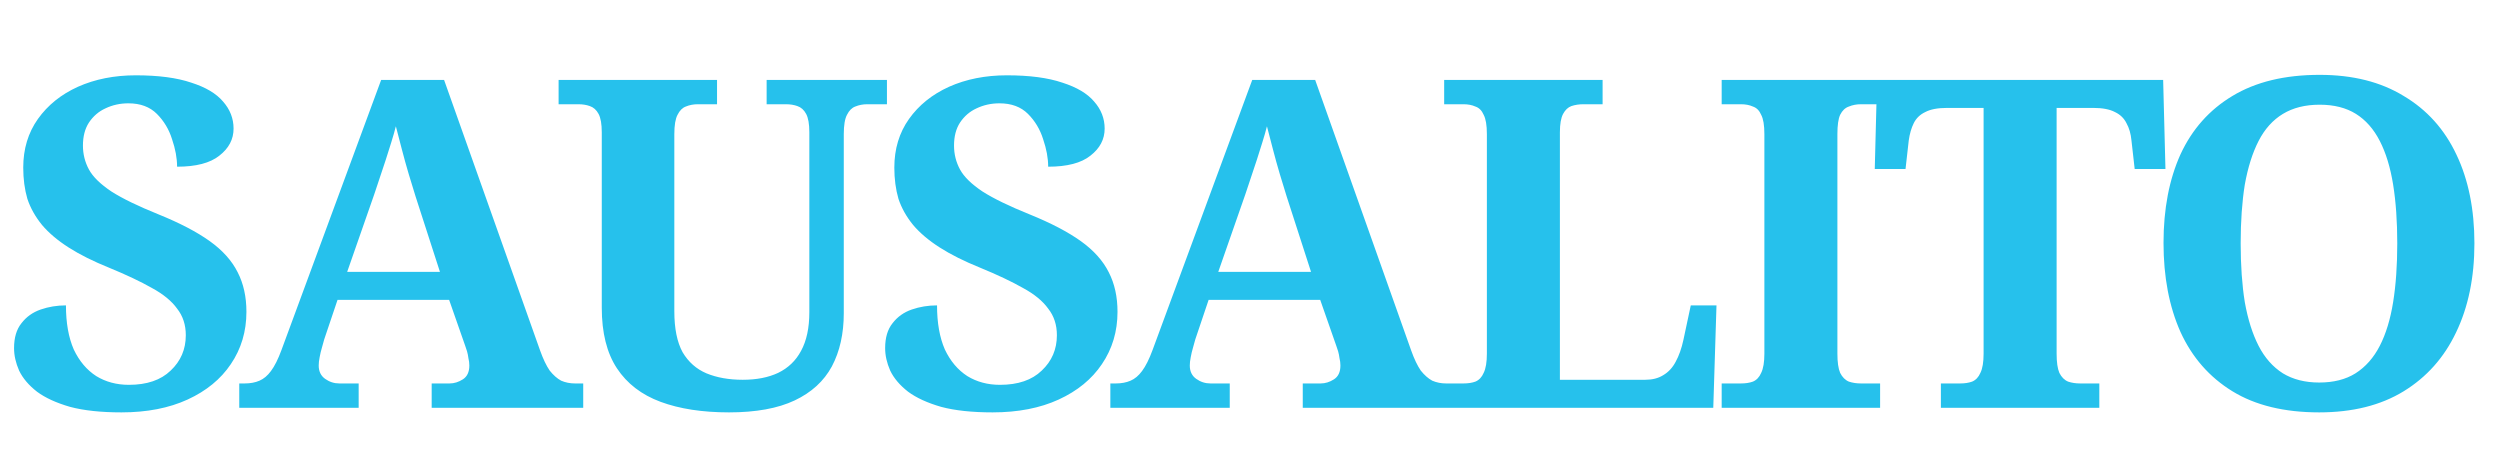
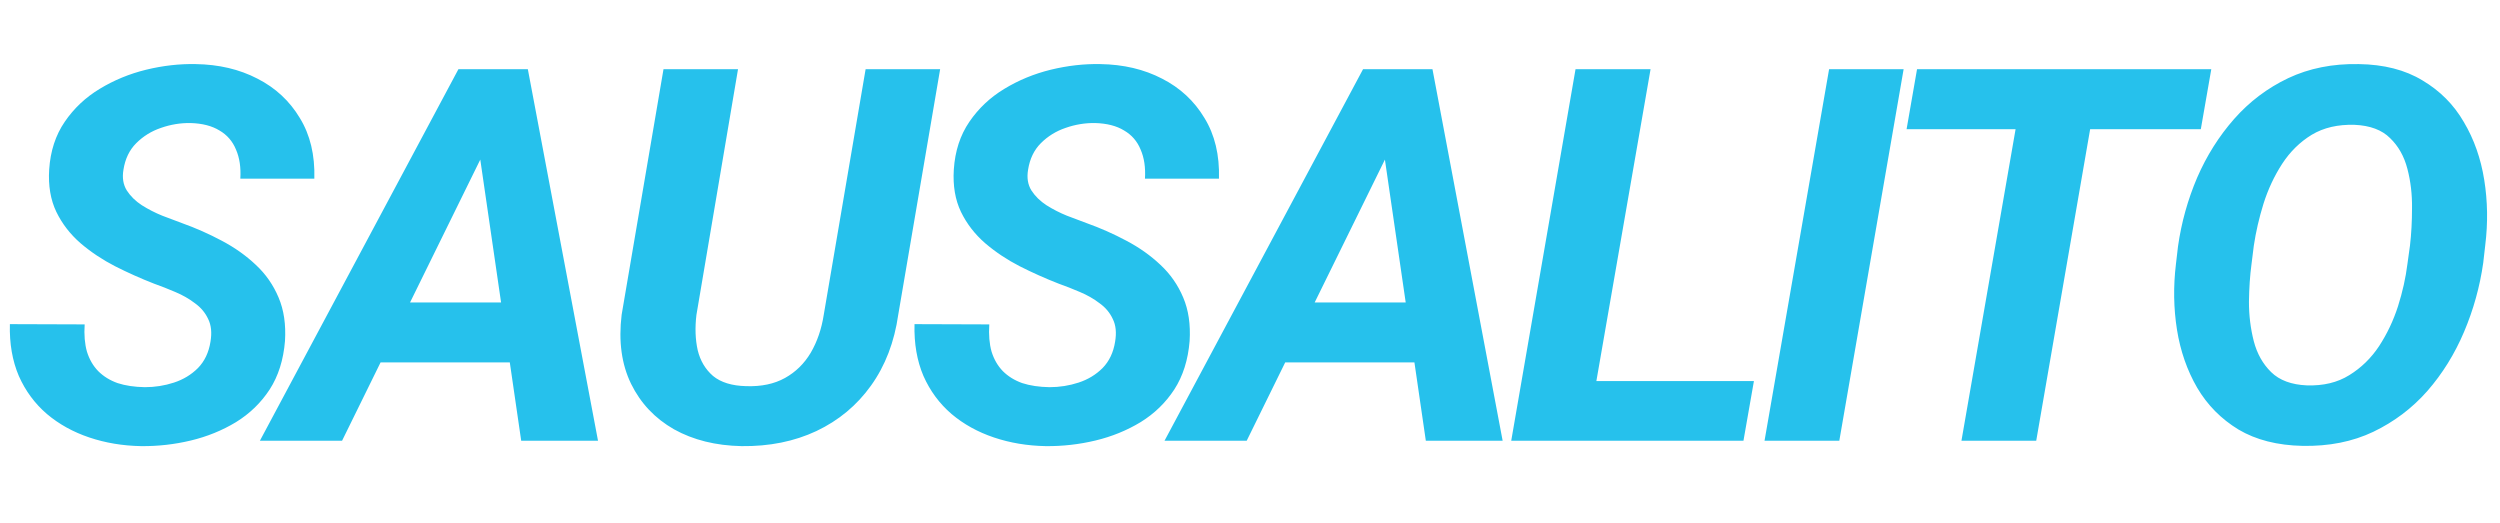
- <svg xmlns="http://www.w3.org/2000/svg" width="1361" height="250" viewBox="0 0 1361 250" fill="none">
-   <path d="M66.153 224.5C54.987 224.5 45.653 223.5 38.153 221.5C30.653 219.333 24.653 216.583 20.153 213.25C15.653 209.75 12.403 205.917 10.403 201.75C8.57 197.583 7.653 193.5 7.653 189.5C7.653 183.833 8.987 179.333 11.653 176C14.32 172.5 17.82 170 22.153 168.5C26.487 167 31.07 166.25 35.903 166.25C35.903 175.75 37.32 183.75 40.153 190.25C43.153 196.583 47.237 201.417 52.403 204.75C57.57 207.917 63.487 209.5 70.153 209.5C79.987 209.5 87.57 206.917 92.903 201.75C98.403 196.583 101.153 190.167 101.153 182.5C101.153 176.833 99.57 172 96.403 168C93.403 163.833 88.82 160.083 82.653 156.75C76.487 153.25 68.737 149.583 59.403 145.75C50.737 142.25 43.403 138.583 37.403 134.75C31.403 130.917 26.57 126.833 22.903 122.5C19.237 118 16.57 113.25 14.903 108.25C13.403 103.083 12.653 97.417 12.653 91.25C12.653 81.083 15.32 72.25 20.653 64.75C25.987 57.25 33.237 51.417 42.403 47.25C51.737 43.083 62.237 41 73.903 41C86.237 41 96.32 42.333 104.153 45C111.987 47.5 117.737 50.917 121.403 55.25C125.237 59.583 127.153 64.5 127.153 70C127.153 75.833 124.57 80.75 119.403 84.75C114.403 88.75 106.737 90.75 96.403 90.75C96.403 86.083 95.487 81.083 93.653 75.75C91.987 70.417 89.237 65.833 85.403 62C81.57 58.167 76.403 56.25 69.903 56.25C65.403 56.25 61.237 57.167 57.403 59C53.737 60.667 50.737 63.25 48.403 66.75C46.237 70.083 45.153 74.25 45.153 79.25C45.153 83.917 46.237 88.25 48.403 92.25C50.57 96.25 54.653 100.25 60.653 104.25C66.653 108.083 75.237 112.25 86.403 116.75C97.903 121.417 107.153 126.25 114.153 131.25C121.153 136.25 126.237 141.917 129.403 148.25C132.57 154.417 134.153 161.583 134.153 169.75C134.153 180.417 131.32 189.917 125.653 198.25C120.153 206.417 112.32 212.833 102.153 217.5C91.987 222.167 79.987 224.5 66.153 224.5ZM130.255 222V208.75H133.255C136.255 208.75 138.922 208.25 141.255 207.25C143.588 206.25 145.672 204.5 147.505 202C149.505 199.333 151.422 195.5 153.255 190.5L207.505 43.5H241.755L294.005 190.75C295.672 195.417 297.422 199.083 299.255 201.75C301.255 204.25 303.338 206.083 305.505 207.25C307.838 208.25 310.338 208.75 313.005 208.75H317.505V222H235.005V208.75H244.755C247.255 208.75 249.672 208 252.005 206.5C254.338 205 255.505 202.5 255.505 199C255.505 197.667 255.338 196.333 255.005 195C254.838 193.667 254.588 192.417 254.255 191.25C253.922 190.083 253.588 189.083 253.255 188.25L244.505 163.25H183.755L176.505 184.75C176.172 186.083 175.755 187.583 175.255 189.25C174.755 190.917 174.338 192.667 174.005 194.5C173.672 196.167 173.505 197.667 173.505 199C173.505 202.167 174.672 204.583 177.005 206.25C179.338 207.917 181.922 208.75 184.755 208.75H195.255V222H130.255ZM189.005 148H239.505L226.255 107C225.088 103.167 223.838 99.083 222.505 94.75C221.172 90.25 219.922 85.75 218.755 81.25C217.588 76.75 216.505 72.583 215.505 68.75C214.838 71.417 214.005 74.333 213.005 77.5C212.005 80.5 211.005 83.667 210.005 87C209.005 90.167 207.922 93.417 206.755 96.75C205.755 99.917 204.755 102.917 203.755 105.75L189.005 148ZM396.854 224.5C382.354 224.5 369.938 222.583 359.604 218.75C349.271 214.917 341.354 208.833 335.854 200.5C330.354 192.167 327.604 181.167 327.604 167.5V72C327.604 67.5 327.021 64.167 325.854 62C324.688 59.833 323.104 58.417 321.104 57.75C319.271 57.083 317.188 56.75 314.854 56.75H304.104V43.5H390.354V56.75H379.854C377.521 56.75 375.354 57.167 373.354 58C371.521 58.667 370.021 60.167 368.854 62.5C367.688 64.667 367.104 68.167 367.104 73V169.5C367.104 178.833 368.604 186.25 371.604 191.75C374.771 197.083 379.104 200.917 384.604 203.25C390.271 205.583 396.854 206.75 404.354 206.75C411.854 206.75 418.271 205.5 423.604 203C429.104 200.333 433.271 196.333 436.104 191C439.105 185.5 440.605 178.5 440.605 170V72C440.605 67.5 440.021 64.167 438.854 62C437.688 59.833 436.104 58.417 434.104 57.75C432.271 57.083 430.188 56.75 427.855 56.75H417.354V43.5H482.854V56.75H472.104C469.771 56.75 467.605 57.167 465.605 58C463.771 58.667 462.271 60.167 461.105 62.5C459.938 64.667 459.354 68.167 459.354 73V170.5C459.354 181.667 457.188 191.333 452.854 199.5C448.521 207.5 441.771 213.667 432.604 218C423.438 222.333 411.521 224.5 396.854 224.5ZM540.372 224.5C529.205 224.5 519.872 223.5 512.372 221.5C504.872 219.333 498.872 216.583 494.372 213.25C489.872 209.75 486.622 205.917 484.622 201.75C482.789 197.583 481.872 193.5 481.872 189.5C481.872 183.833 483.205 179.333 485.872 176C488.539 172.5 492.039 170 496.372 168.5C500.705 167 505.289 166.25 510.122 166.25C510.122 175.75 511.539 183.75 514.372 190.25C517.372 196.583 521.455 201.417 526.622 204.75C531.789 207.917 537.705 209.5 544.372 209.5C554.205 209.5 561.789 206.917 567.122 201.75C572.622 196.583 575.372 190.167 575.372 182.5C575.372 176.833 573.789 172 570.622 168C567.622 163.833 563.039 160.083 556.872 156.75C550.705 153.25 542.955 149.583 533.622 145.75C524.955 142.25 517.622 138.583 511.622 134.75C505.622 130.917 500.789 126.833 497.122 122.5C493.455 118 490.789 113.25 489.122 108.25C487.622 103.083 486.872 97.417 486.872 91.25C486.872 81.083 489.539 72.25 494.872 64.75C500.205 57.25 507.455 51.417 516.622 47.25C525.955 43.083 536.455 41 548.122 41C560.455 41 570.539 42.333 578.372 45C586.205 47.5 591.955 50.917 595.622 55.25C599.455 59.583 601.372 64.5 601.372 70C601.372 75.833 598.789 80.75 593.622 84.75C588.622 88.75 580.955 90.75 570.622 90.75C570.622 86.083 569.705 81.083 567.872 75.75C566.205 70.417 563.455 65.833 559.622 62C555.789 58.167 550.622 56.25 544.122 56.25C539.622 56.25 535.455 57.167 531.622 59C527.955 60.667 524.955 63.25 522.622 66.75C520.455 70.083 519.372 74.25 519.372 79.25C519.372 83.917 520.455 88.25 522.622 92.25C524.789 96.25 528.872 100.25 534.872 104.25C540.872 108.083 549.455 112.25 560.622 116.75C572.122 121.417 581.372 126.25 588.372 131.25C595.372 136.25 600.455 141.917 603.622 148.25C606.789 154.417 608.372 161.583 608.372 169.75C608.372 180.417 605.539 189.917 599.872 198.25C594.372 206.417 586.539 212.833 576.372 217.5C566.205 222.167 554.205 224.5 540.372 224.5ZM604.474 222V208.75H607.474C610.474 208.75 613.14 208.25 615.474 207.25C617.807 206.25 619.89 204.5 621.724 202C623.724 199.333 625.64 195.5 627.474 190.5L681.724 43.5H715.974L768.224 190.75C769.89 195.417 771.64 199.083 773.474 201.75C775.474 204.25 777.557 206.083 779.724 207.25C782.057 208.25 784.557 208.75 787.224 208.75H791.724V222H709.224V208.75H718.974C721.474 208.75 723.89 208 726.224 206.5C728.557 205 729.724 202.5 729.724 199C729.724 197.667 729.557 196.333 729.224 195C729.057 193.667 728.807 192.417 728.474 191.25C728.14 190.083 727.807 189.083 727.474 188.25L718.724 163.25H657.974L650.724 184.75C650.39 186.083 649.974 187.583 649.474 189.25C648.974 190.917 648.557 192.667 648.224 194.5C647.89 196.167 647.724 197.667 647.724 199C647.724 202.167 648.89 204.583 651.224 206.25C653.557 207.917 656.14 208.75 658.974 208.75H669.474V222H604.474ZM663.224 148H713.724L700.474 107C699.307 103.167 698.057 99.083 696.724 94.75C695.39 90.25 694.14 85.75 692.974 81.25C691.807 76.75 690.724 72.583 689.724 68.75C689.057 71.417 688.224 74.333 687.224 77.5C686.224 80.5 685.224 83.667 684.224 87C683.224 90.167 682.14 93.417 680.974 96.75C679.974 99.917 678.974 102.917 677.974 105.75L663.224 148ZM786.206 222V208.75H796.706C799.206 208.75 801.373 208.417 803.206 207.75C805.206 206.917 806.706 205.333 807.706 203C808.873 200.667 809.456 197.167 809.456 192.5V73C809.456 68.167 808.873 64.667 807.706 62.5C806.706 60.167 805.206 58.667 803.206 58C801.373 57.167 799.206 56.75 796.706 56.75H786.206V43.5H872.456V56.75H861.956C859.623 56.75 857.456 57.083 855.456 57.75C853.623 58.417 852.123 59.833 850.956 62C849.789 64.167 849.206 67.5 849.206 72V206.75H895.706C899.539 206.75 902.789 205.917 905.456 204.25C908.289 202.583 910.539 200.167 912.206 197C914.039 193.667 915.456 189.667 916.456 185L920.456 166.25H934.456L932.706 222H786.206ZM937.28 222V208.75H947.78C950.28 208.75 952.447 208.417 954.28 207.75C956.28 206.917 957.78 205.333 958.78 203C959.947 200.667 960.53 197.167 960.53 192.5V73C960.53 68.167 959.947 64.667 958.78 62.5C957.78 60.167 956.28 58.667 954.28 58C952.447 57.167 950.28 56.75 947.78 56.75H937.28V43.5H1023.53V56.75H1013.03C1010.7 56.75 1008.53 57.167 1006.53 58C1004.53 58.667 1002.95 60.167 1001.78 62.5C1000.78 64.667 1000.28 68.167 1000.28 73V192.5C1000.28 197.167 1000.78 200.667 1001.78 203C1002.95 205.333 1004.53 206.917 1006.53 207.75C1008.53 208.417 1010.7 208.75 1013.03 208.75H1023.53V222H937.28ZM1056.62 222V208.75H1067.12C1069.62 208.75 1071.79 208.417 1073.62 207.75C1075.62 206.917 1077.12 205.333 1078.12 203C1079.29 200.667 1079.87 197.167 1079.87 192.5V58.75H1059.87C1054.87 58.75 1050.96 59.5 1048.12 61C1045.29 62.333 1043.21 64.333 1041.87 67C1040.54 69.667 1039.62 72.833 1039.12 76.5L1037.37 92H1020.62L1021.87 43.5H1177.62L1178.87 92H1162.12L1160.37 76.5C1160.04 72.833 1159.12 69.667 1157.62 67C1156.29 64.333 1154.21 62.333 1151.37 61C1148.54 59.5 1144.62 58.75 1139.62 58.75H1119.62V192.5C1119.62 197.167 1120.12 200.667 1121.12 203C1122.29 205.333 1123.87 206.917 1125.87 207.75C1127.87 208.417 1130.04 208.75 1132.37 208.75H1142.87V222H1056.62ZM1262.57 224.5C1243.57 224.5 1227.82 220.667 1215.32 213C1202.82 205.333 1193.4 194.583 1187.07 180.75C1180.9 166.917 1177.82 150.75 1177.82 132.25C1177.82 113.75 1180.9 97.667 1187.07 84C1193.4 70.333 1202.82 59.75 1215.32 52.25C1227.99 44.583 1243.82 40.75 1262.82 40.75C1280.82 40.75 1296.07 44.583 1308.57 52.25C1321.24 59.75 1330.82 70.417 1337.32 84.25C1343.82 97.917 1347.07 114 1347.07 132.5C1347.07 151 1343.74 167.167 1337.07 181C1330.57 194.667 1321.07 205.333 1308.57 213C1296.07 220.667 1280.74 224.5 1262.57 224.5ZM1262.57 208.25C1270.4 208.25 1276.99 206.583 1282.32 203.25C1287.82 199.75 1292.24 194.75 1295.57 188.25C1298.9 181.75 1301.32 173.833 1302.82 164.5C1304.32 155.167 1305.07 144.5 1305.07 132.5C1305.07 120.5 1304.32 109.833 1302.82 100.5C1301.32 91.167 1298.9 83.25 1295.57 76.75C1292.24 70.25 1287.9 65.333 1282.57 62C1277.24 58.667 1270.65 57 1262.82 57C1254.99 57 1248.32 58.667 1242.82 62C1237.32 65.333 1232.9 70.25 1229.57 76.75C1226.24 83.25 1223.74 91.167 1222.07 100.5C1220.57 109.833 1219.82 120.5 1219.82 132.5C1219.82 144.5 1220.57 155.167 1222.07 164.5C1223.74 173.833 1226.24 181.75 1229.57 188.25C1232.9 194.75 1237.32 199.75 1242.82 203.25C1248.32 206.583 1254.9 208.25 1262.57 208.25Z" fill="#26C1EC" />
+ <svg xmlns="http://www.w3.org/2000/svg" width="1435" height="300" viewBox="0 0 1435 300" fill="none">
+   <path d="M120.811 196.164C121.689 190.988 121.25 186.643 119.492 183.127C117.832 179.514 115.293 176.486 111.875 174.045C108.555 171.506 104.795 169.357 100.596 167.6C96.494 165.842 92.393 164.23 88.291 162.766C80.772 159.836 73.35 156.516 66.025 152.805C58.799 149.094 52.207 144.699 46.25 139.621C40.293 134.445 35.654 128.439 32.334 121.604C29.014 114.67 27.646 106.564 28.232 97.287C28.916 86.74 31.895 77.609 37.168 69.894C42.441 62.18 49.131 55.881 57.236 50.998C65.439 46.018 74.326 42.355 83.897 40.012C93.564 37.668 103.037 36.594 112.314 36.789C125.596 36.984 137.412 39.768 147.764 45.139C158.115 50.412 166.221 57.932 172.08 67.697C178.037 77.365 180.82 88.986 180.43 102.561H137.949C138.34 96.115 137.51 90.549 135.459 85.861C133.506 81.076 130.332 77.414 125.938 74.875C121.641 72.238 116.123 70.822 109.385 70.627C103.623 70.529 97.959 71.457 92.393 73.41C86.924 75.266 82.188 78.195 78.184 82.199C74.277 86.106 71.836 91.184 70.859 97.434C70.078 102.023 70.713 105.979 72.764 109.299C74.912 112.619 77.793 115.451 81.406 117.795C85.117 120.139 89.023 122.141 93.125 123.801C97.324 125.363 101.084 126.779 104.404 128.049C112.314 130.881 119.932 134.25 127.256 138.156C134.678 142.062 141.221 146.701 146.885 152.072C152.549 157.346 156.895 163.596 159.922 170.822C162.949 177.951 164.17 186.252 163.584 195.725C162.705 206.564 159.775 215.842 154.795 223.557C149.814 231.174 143.369 237.424 135.459 242.307C127.549 247.092 118.906 250.607 109.531 252.854C100.156 255.1 90.635 256.174 80.967 256.076C70.42 255.881 60.508 254.221 51.23 251.096C41.953 247.971 33.848 243.479 26.914 237.619C19.98 231.662 14.609 224.387 10.801 215.793C7.09 207.102 5.381 197.189 5.674 186.057L48.594 186.203C48.203 192.16 48.643 197.385 49.912 201.877C51.279 206.271 53.428 209.982 56.357 213.01C59.385 216.037 63.096 218.332 67.49 219.895C71.982 221.359 77.207 222.141 83.164 222.238C88.926 222.238 94.492 221.359 99.863 219.602C105.234 217.844 109.824 215.061 113.633 211.252C117.441 207.346 119.834 202.316 120.811 196.164ZM282.178 78.391L196.338 253H149.17L263.135 39.719H293.311L282.178 78.391ZM299.17 253L273.096 73.85L274.707 39.719H302.979L343.262 253H299.17ZM310.01 173.605L304.004 208.029H194.287L200.293 173.605H310.01ZM496.865 39.719H539.639L515.615 180.49C513.369 196.311 508.145 209.934 499.941 221.359C491.836 232.688 481.387 241.379 468.594 247.434C455.898 253.391 441.592 256.271 425.674 256.076C410.83 255.783 397.891 252.561 386.855 246.408C375.918 240.158 367.715 231.467 362.246 220.334C356.777 209.104 354.971 195.871 356.826 180.637L380.85 39.719H423.623L399.746 180.783C398.867 188.107 399.111 194.846 400.479 200.998C401.943 207.053 404.873 211.984 409.268 215.793C413.76 219.504 420.107 221.457 428.311 221.652C437.002 221.945 444.424 220.383 450.576 216.965C456.729 213.547 461.66 208.713 465.371 202.463C469.082 196.115 471.572 188.84 472.842 180.637L496.865 39.719ZM640.068 196.164C640.947 190.988 640.508 186.643 638.75 183.127C637.09 179.514 634.551 176.486 631.133 174.045C627.812 171.506 624.053 169.357 619.854 167.6C615.752 165.842 611.65 164.23 607.549 162.766C600.029 159.836 592.607 156.516 585.283 152.805C578.057 149.094 571.465 144.699 565.508 139.621C559.551 134.445 554.912 128.439 551.592 121.604C548.271 114.67 546.904 106.564 547.49 97.287C548.174 86.74 551.152 77.609 556.426 69.894C561.699 62.18 568.389 55.881 576.494 50.998C584.697 46.018 593.584 42.355 603.154 40.012C612.822 37.668 622.295 36.594 631.572 36.789C644.854 36.984 656.67 39.768 667.021 45.139C677.373 50.412 685.479 57.932 691.338 67.697C697.295 77.365 700.078 88.986 699.688 102.561H657.207C657.598 96.115 656.768 90.549 654.717 85.861C652.764 81.076 649.59 77.414 645.195 74.875C640.898 72.238 635.381 70.822 628.643 70.627C622.881 70.529 617.217 71.457 611.65 73.41C606.182 75.266 601.445 78.195 597.441 82.199C593.535 86.106 591.094 91.184 590.117 97.434C589.336 102.023 589.971 105.979 592.021 109.299C594.17 112.619 597.051 115.451 600.664 117.795C604.375 120.139 608.281 122.141 612.383 123.801C616.582 125.363 620.342 126.779 623.662 128.049C631.572 130.881 639.189 134.25 646.514 138.156C653.936 142.062 660.479 146.701 666.143 152.072C671.807 157.346 676.152 163.596 679.18 170.822C682.207 177.951 683.428 186.252 682.842 195.725C681.963 206.564 679.033 215.842 674.053 223.557C669.072 231.174 662.627 237.424 654.717 242.307C646.807 247.092 638.164 250.607 628.789 252.854C619.414 255.1 609.893 256.174 600.225 256.076C589.678 255.881 579.766 254.221 570.488 251.096C561.211 247.971 553.105 243.479 546.172 237.619C539.238 231.662 533.867 224.387 530.059 215.793C526.348 207.102 524.639 197.189 524.932 186.057L567.852 186.203C567.461 192.16 567.9 197.385 569.17 201.877C570.537 206.271 572.686 209.982 575.615 213.01C578.643 216.037 582.354 218.332 586.748 219.895C591.24 221.359 596.465 222.141 602.422 222.238C608.184 222.238 613.75 221.359 619.121 219.602C624.492 217.844 629.082 215.061 632.891 211.252C636.699 207.346 639.092 202.316 640.068 196.164ZM801.436 78.391L715.596 253H668.428L782.393 39.719H812.568L801.436 78.391ZM818.428 253L792.354 73.85L793.965 39.719H822.236L862.52 253H818.428ZM829.268 173.605L823.262 208.029H713.545L719.551 173.605H829.268ZM1006.75 218.723L1000.74 253H896.299L902.305 218.723H1006.75ZM947.422 39.719L910.361 253H867.441L904.355 39.719H947.422ZM1092.68 39.719L1055.76 253H1012.84L1049.9 39.719H1092.68ZM1205.7 39.719L1168.79 253H1125.87L1162.93 39.719H1205.7ZM1269.28 39.719L1263.27 74.143H1094.38L1100.38 39.719H1269.28ZM1426.54 140.646L1425.37 150.9C1423.42 164.572 1419.76 177.756 1414.38 190.451C1409.01 203.146 1401.98 214.475 1393.29 224.436C1384.6 234.299 1374.25 242.111 1362.24 247.873C1350.32 253.537 1336.8 256.223 1321.66 255.93C1307.21 255.637 1294.95 252.512 1284.89 246.555C1274.93 240.5 1267.02 232.492 1261.16 222.531C1255.4 212.57 1251.54 201.486 1249.59 189.279C1247.64 176.975 1247.44 164.377 1249 151.486L1250.18 141.379C1252.13 127.707 1255.79 114.572 1261.16 101.975C1266.63 89.377 1273.71 78.147 1282.4 68.283C1291.19 58.322 1301.54 50.51 1313.46 44.846C1325.47 39.182 1338.95 36.496 1353.89 36.789C1368.34 36.984 1380.55 40.109 1390.51 46.164C1400.57 52.121 1408.48 60.08 1414.24 70.041C1420.1 79.904 1424 90.988 1425.96 103.293C1427.91 115.5 1428.11 127.951 1426.54 140.646ZM1381.87 151.486L1383.33 140.939C1384.11 134.299 1384.5 127.121 1384.5 119.406C1384.6 111.594 1383.72 104.123 1381.87 96.994C1380.01 89.768 1376.69 83.859 1371.9 79.269C1367.22 74.582 1360.43 72.043 1351.54 71.652C1341.97 71.359 1333.77 73.264 1326.93 77.365C1320.2 81.467 1314.53 87.033 1309.94 94.064C1305.45 100.998 1301.88 108.615 1299.25 116.916C1296.71 125.119 1294.85 133.176 1293.68 141.086L1292.36 151.633C1291.48 158.176 1291 165.402 1290.9 173.312C1290.9 181.125 1291.83 188.645 1293.68 195.871C1295.54 203 1298.86 208.908 1303.64 213.596C1308.43 218.283 1315.26 220.822 1324.15 221.213C1333.62 221.506 1341.73 219.553 1348.47 215.354C1355.3 211.154 1361.02 205.588 1365.61 198.654C1370.2 191.623 1373.81 184.006 1376.45 175.803C1379.08 167.502 1380.89 159.396 1381.87 151.486Z" fill="#26C1EC" />
</svg>
